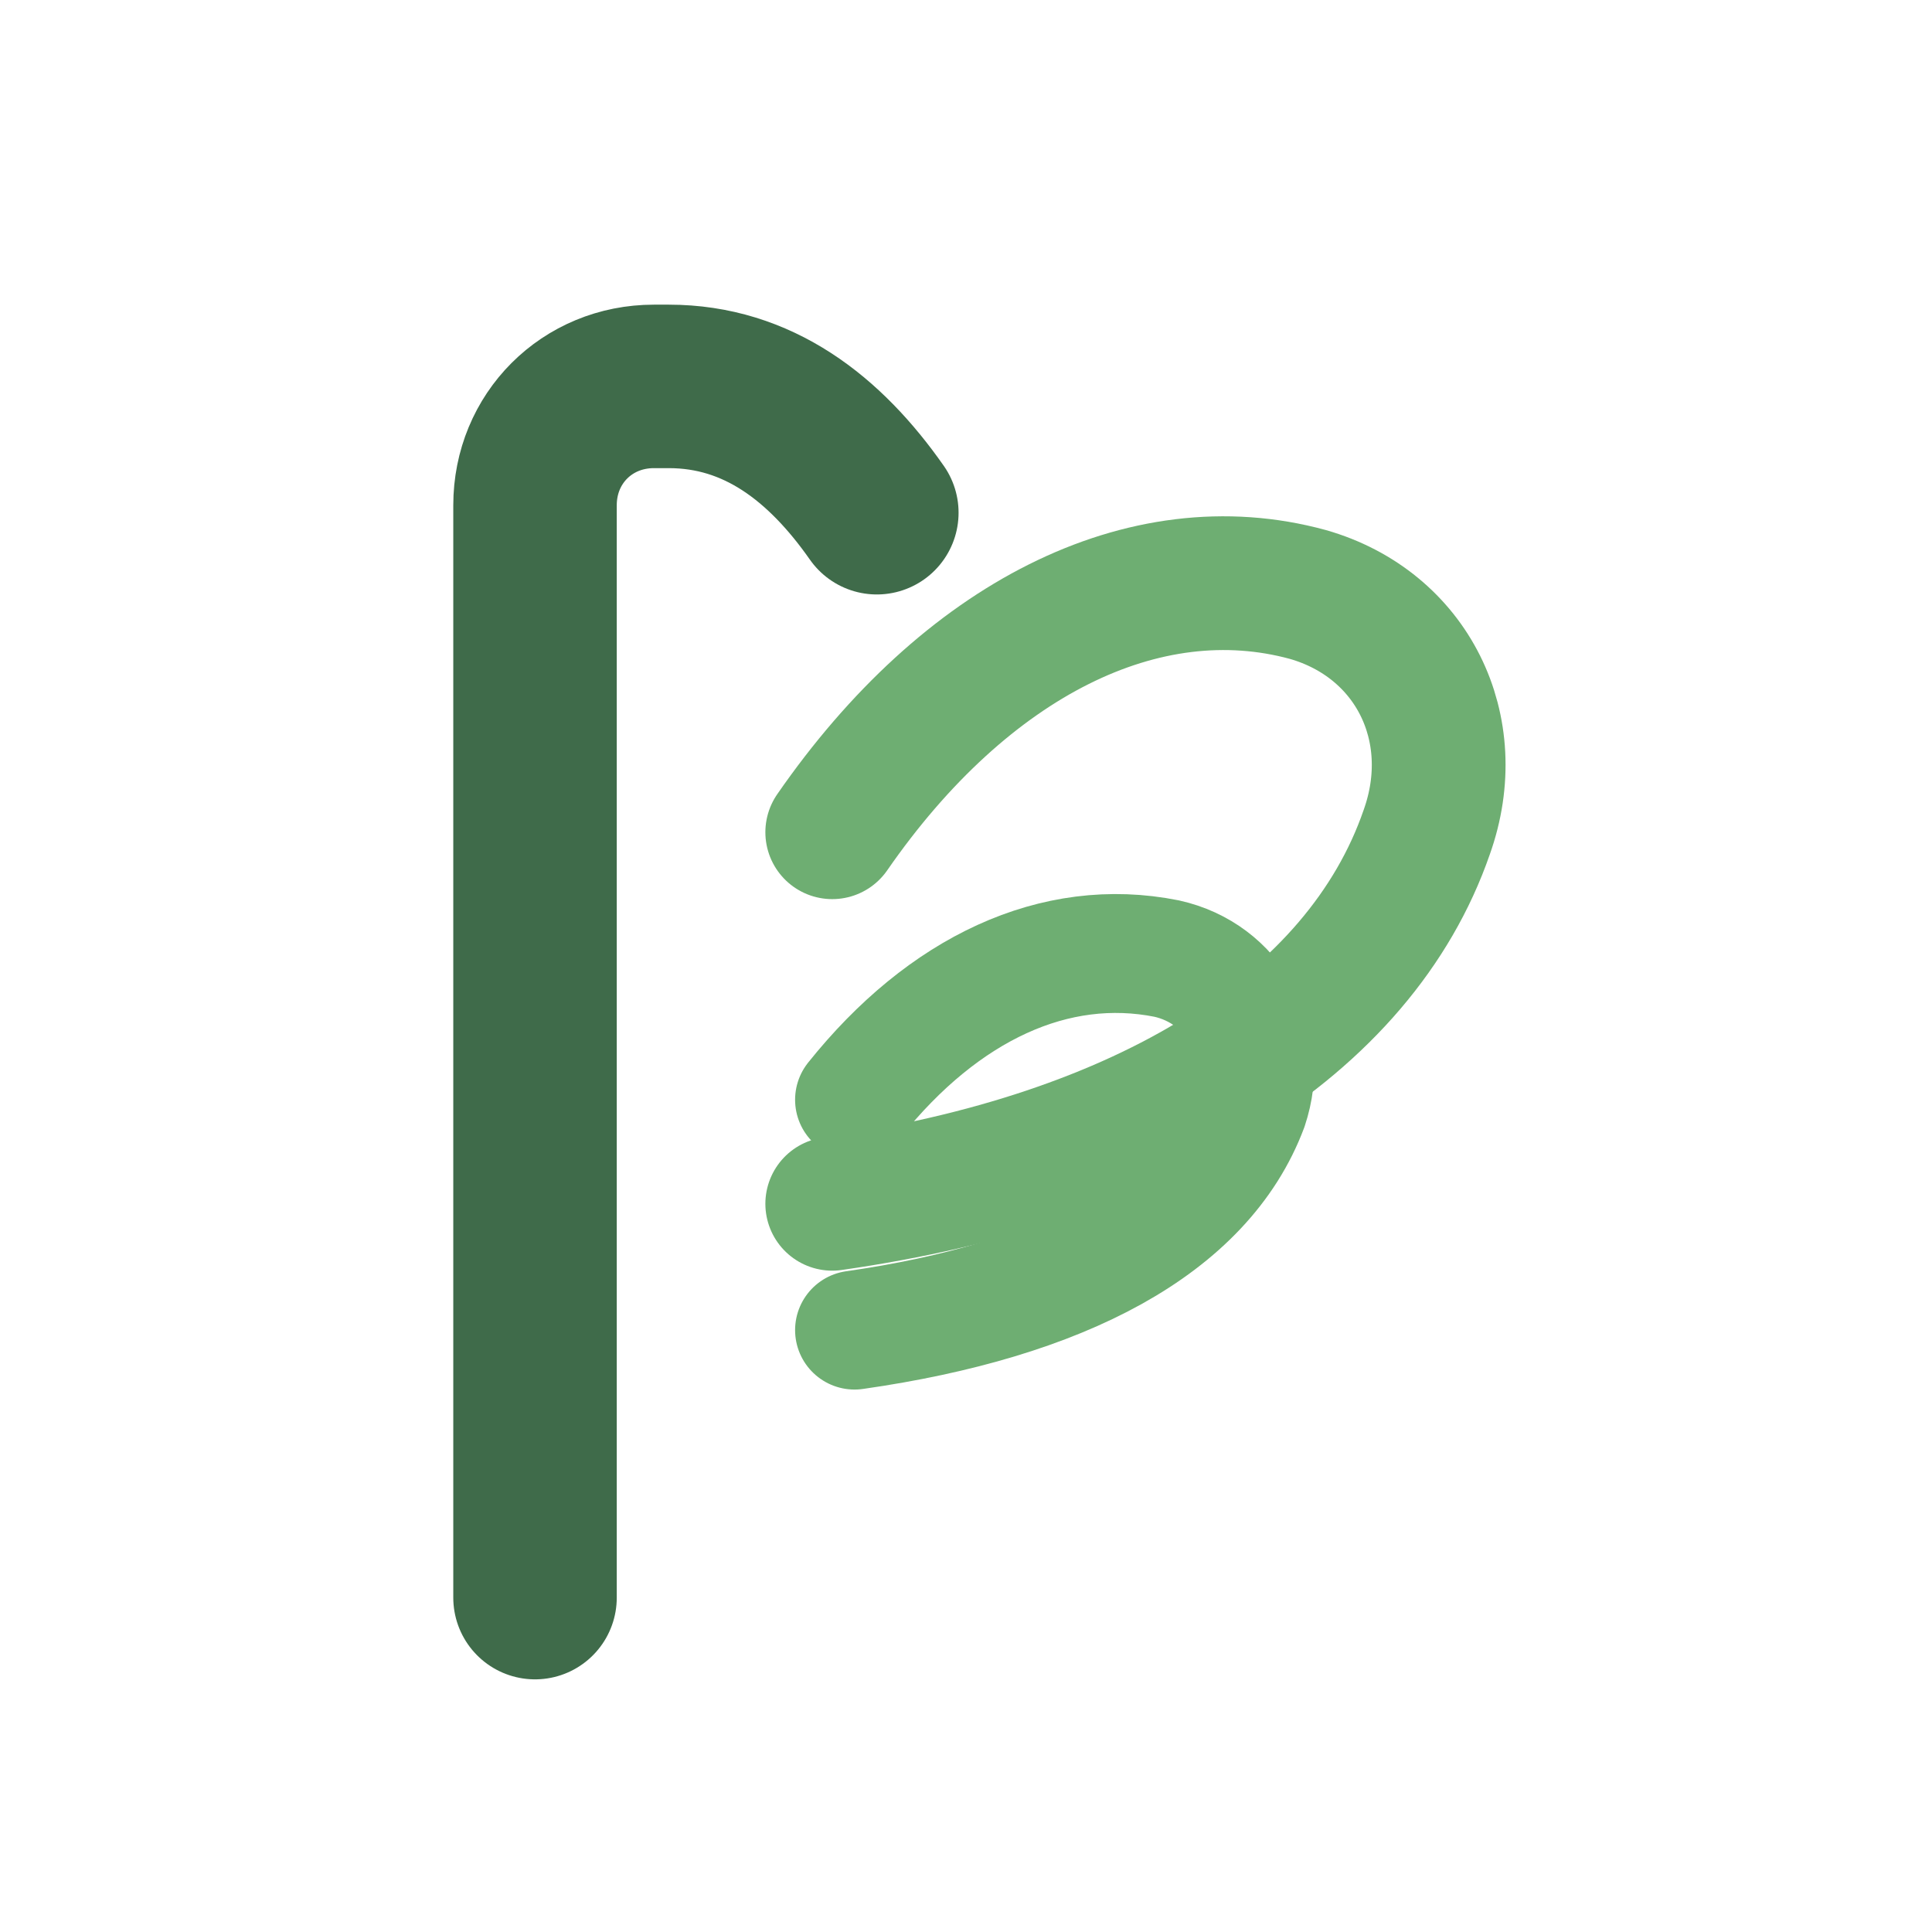
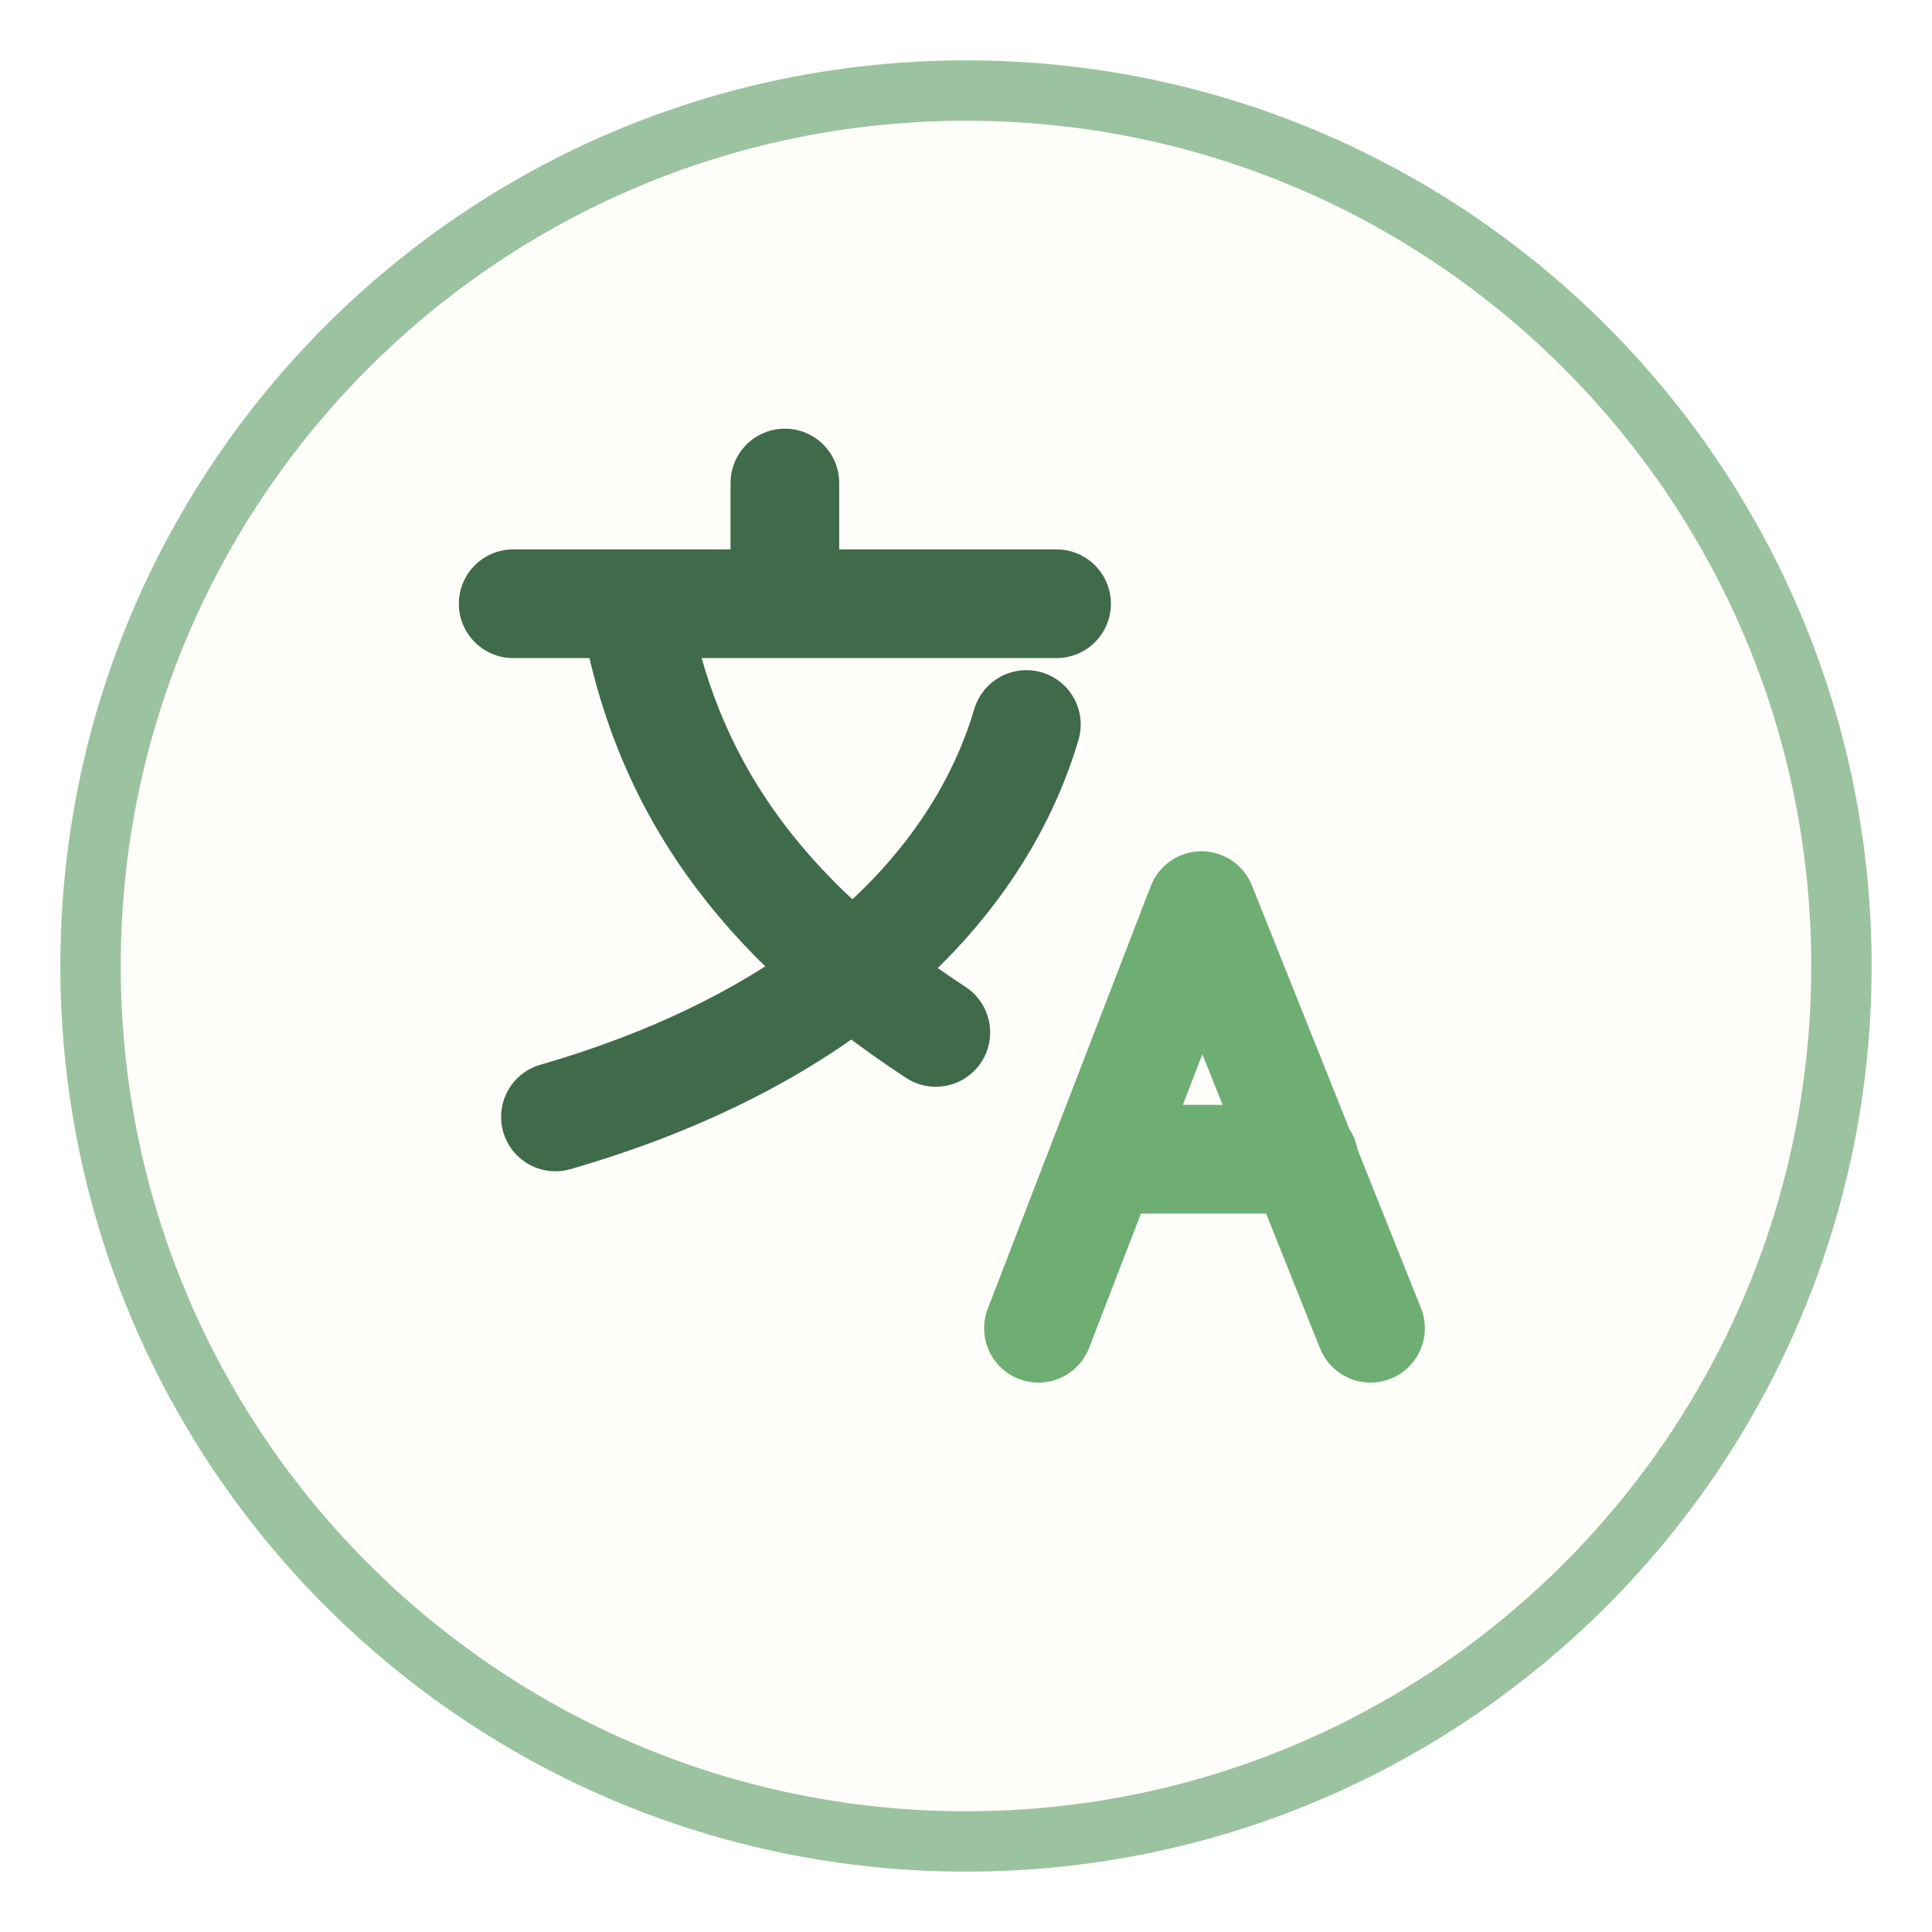
- <svg xmlns="http://www.w3.org/2000/svg" width="26" height="26" viewBox="0 0 26 26" fill="none">
-   <path d="M7.2 21.5V6.8c0-.9.7-1.6 1.6-1.6h.2c1.2 0 2.1.7 2.8 1.7" stroke="#3f6b4a" stroke-width="2.2" stroke-linecap="round" stroke-linejoin="round" />
-   <path d="M11.2 11.2c1.8-2.6 4.2-3.8 6.4-3.2 1.4.4 2.1 1.8 1.6 3.2-.9 2.6-3.8 4.4-8 5" stroke="#6eae72" stroke-width="1.8" stroke-linecap="round" stroke-linejoin="round" />
-   <path d="M11.5 14.8c1.2-1.5 2.7-2.2 4.2-1.9.9.2 1.4 1.1 1.1 2-.6 1.6-2.5 2.6-5.3 3" stroke="#6eae72" stroke-width="1.6" stroke-linecap="round" stroke-linejoin="round" />
+ <svg xmlns="http://www.w3.org/2000/svg" width="32" height="32" viewBox="0 0 32 32" fill="none">
+   <circle cx="16" cy="16" r="14.5" fill="#fffefb" stroke="#9bc39f" />
+   <path d="M8.5 10h9M13 8v2M10.5 10c.5 3 2.1 5.2 5 7.1M17 12c-.8 2.7-3.3 5.2-7.8 6.5" stroke="#3f6b4a" stroke-width="1.8" stroke-linecap="round" stroke-linejoin="round" />
+   <path d="m17.2 22 2.7-7 2.8 7M18.3 19.2h3.3" stroke="#6eae72" stroke-width="1.8" stroke-linecap="round" stroke-linejoin="round" />
</svg>
